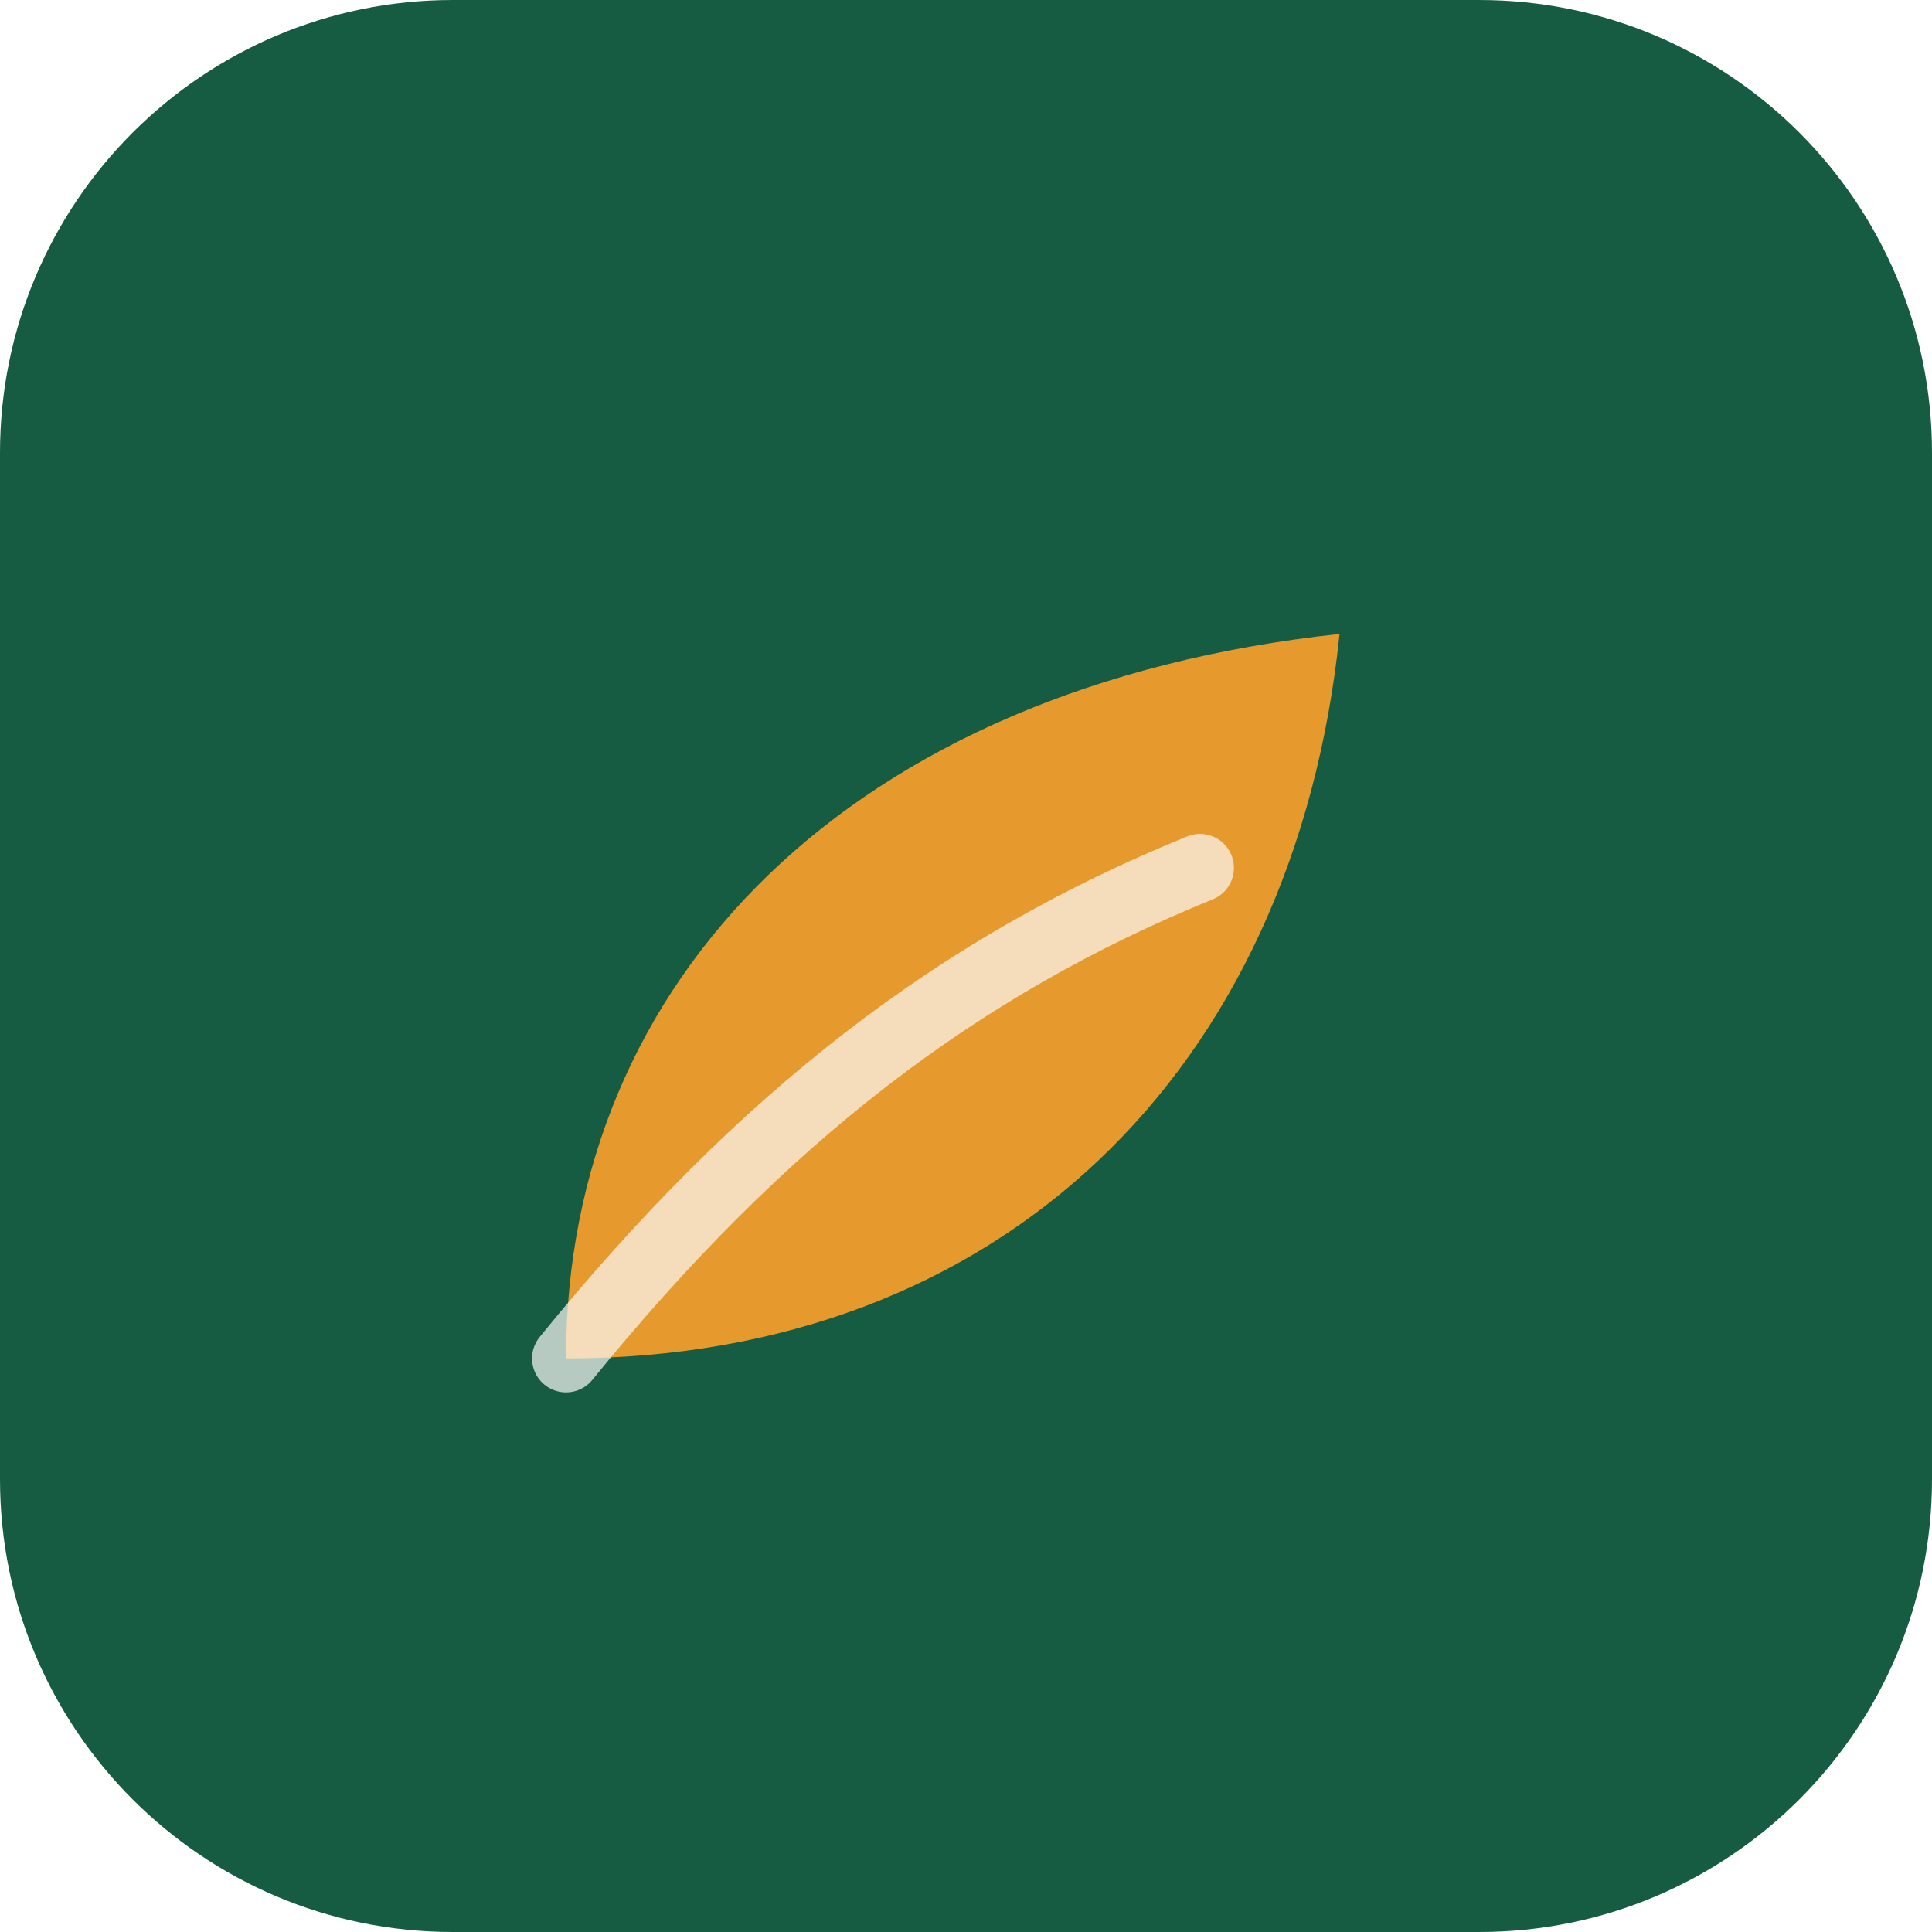
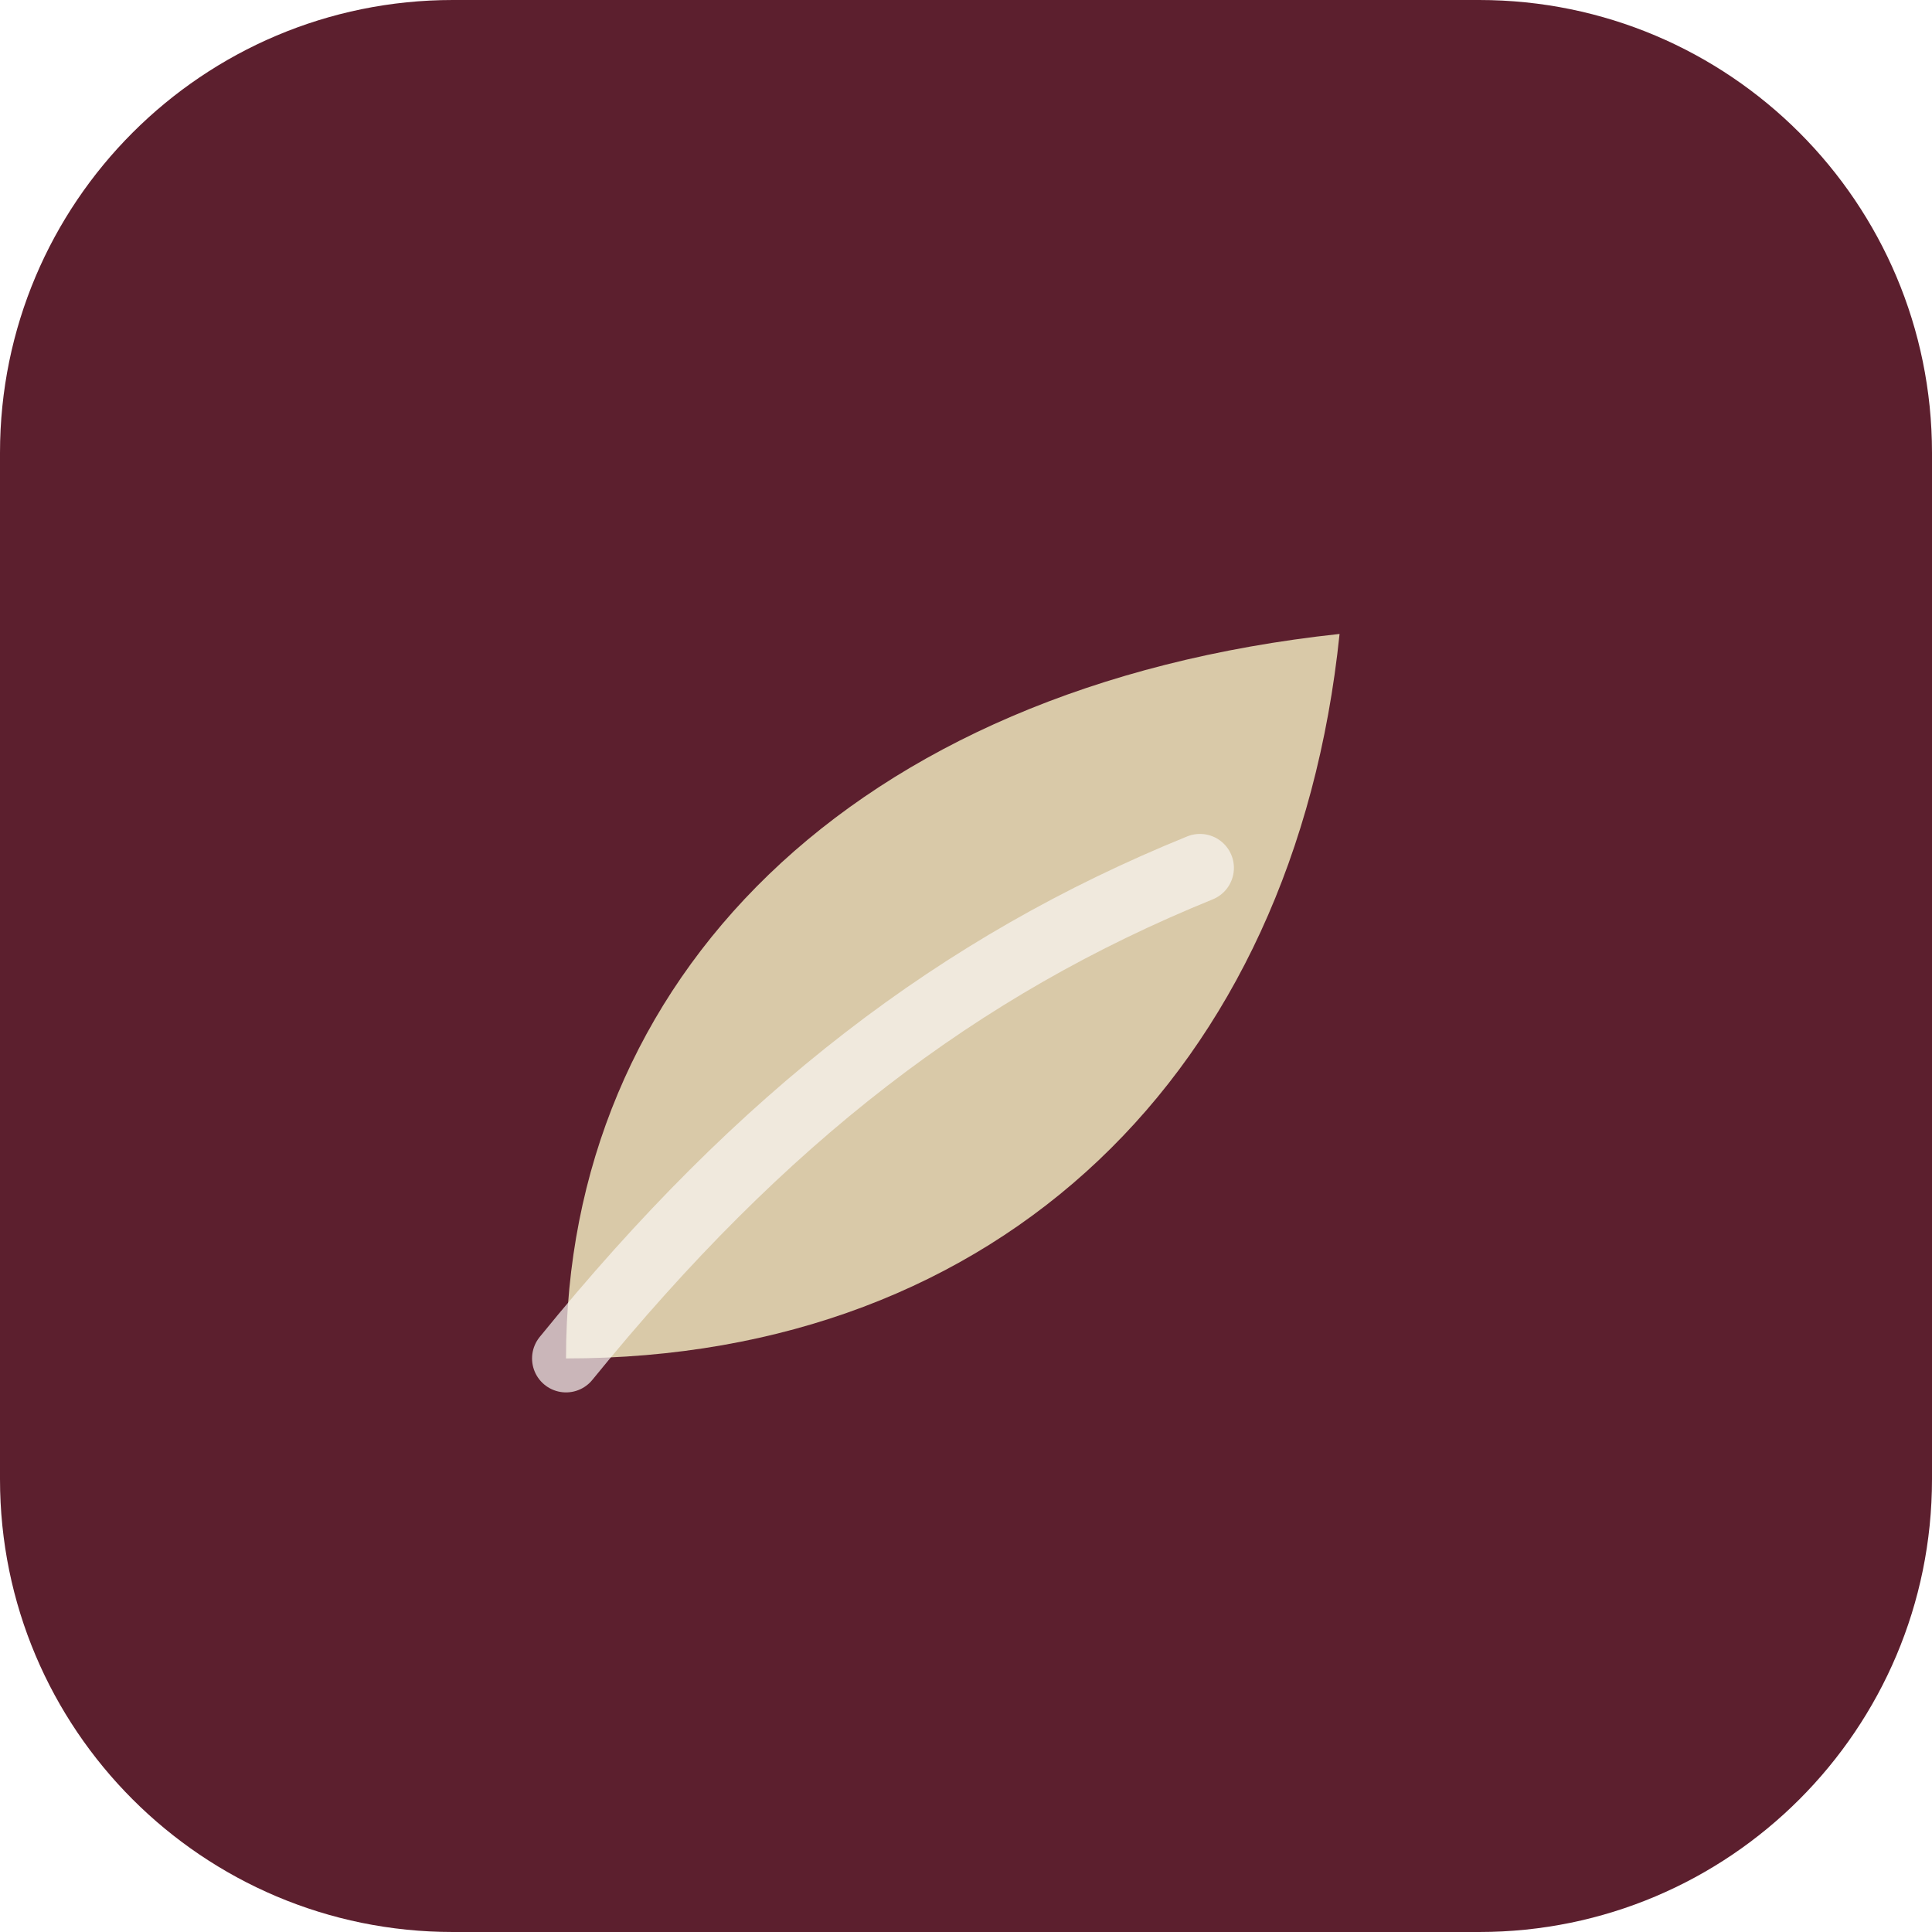
<svg xmlns="http://www.w3.org/2000/svg" viewBox="0 0 512 512">
-   <rect width="512" height="512" rx="120" fill="#165C42" />
-   <path d="M150 360c0-100 75-178 205-192-12 116-90 192-205 192Z" fill="#E69A2E" />
-   <path d="M150 360c52-64 104-104 168-130" stroke="#FBFAF6" stroke-width="18" fill="none" stroke-linecap="round" opacity="0.7" />
+   <rect width="512" height="512" rx="120" fill="#5C1F2E" />
+   <path d="M150 360c0-100 75-178 205-192-12 116-90 192-205 192Z" fill="#D9C9A8" />
+   <path d="M150 360c52-64 104-104 168-130" stroke="#FAF6F3" stroke-width="18" fill="none" stroke-linecap="round" opacity="0.7" />
</svg>
